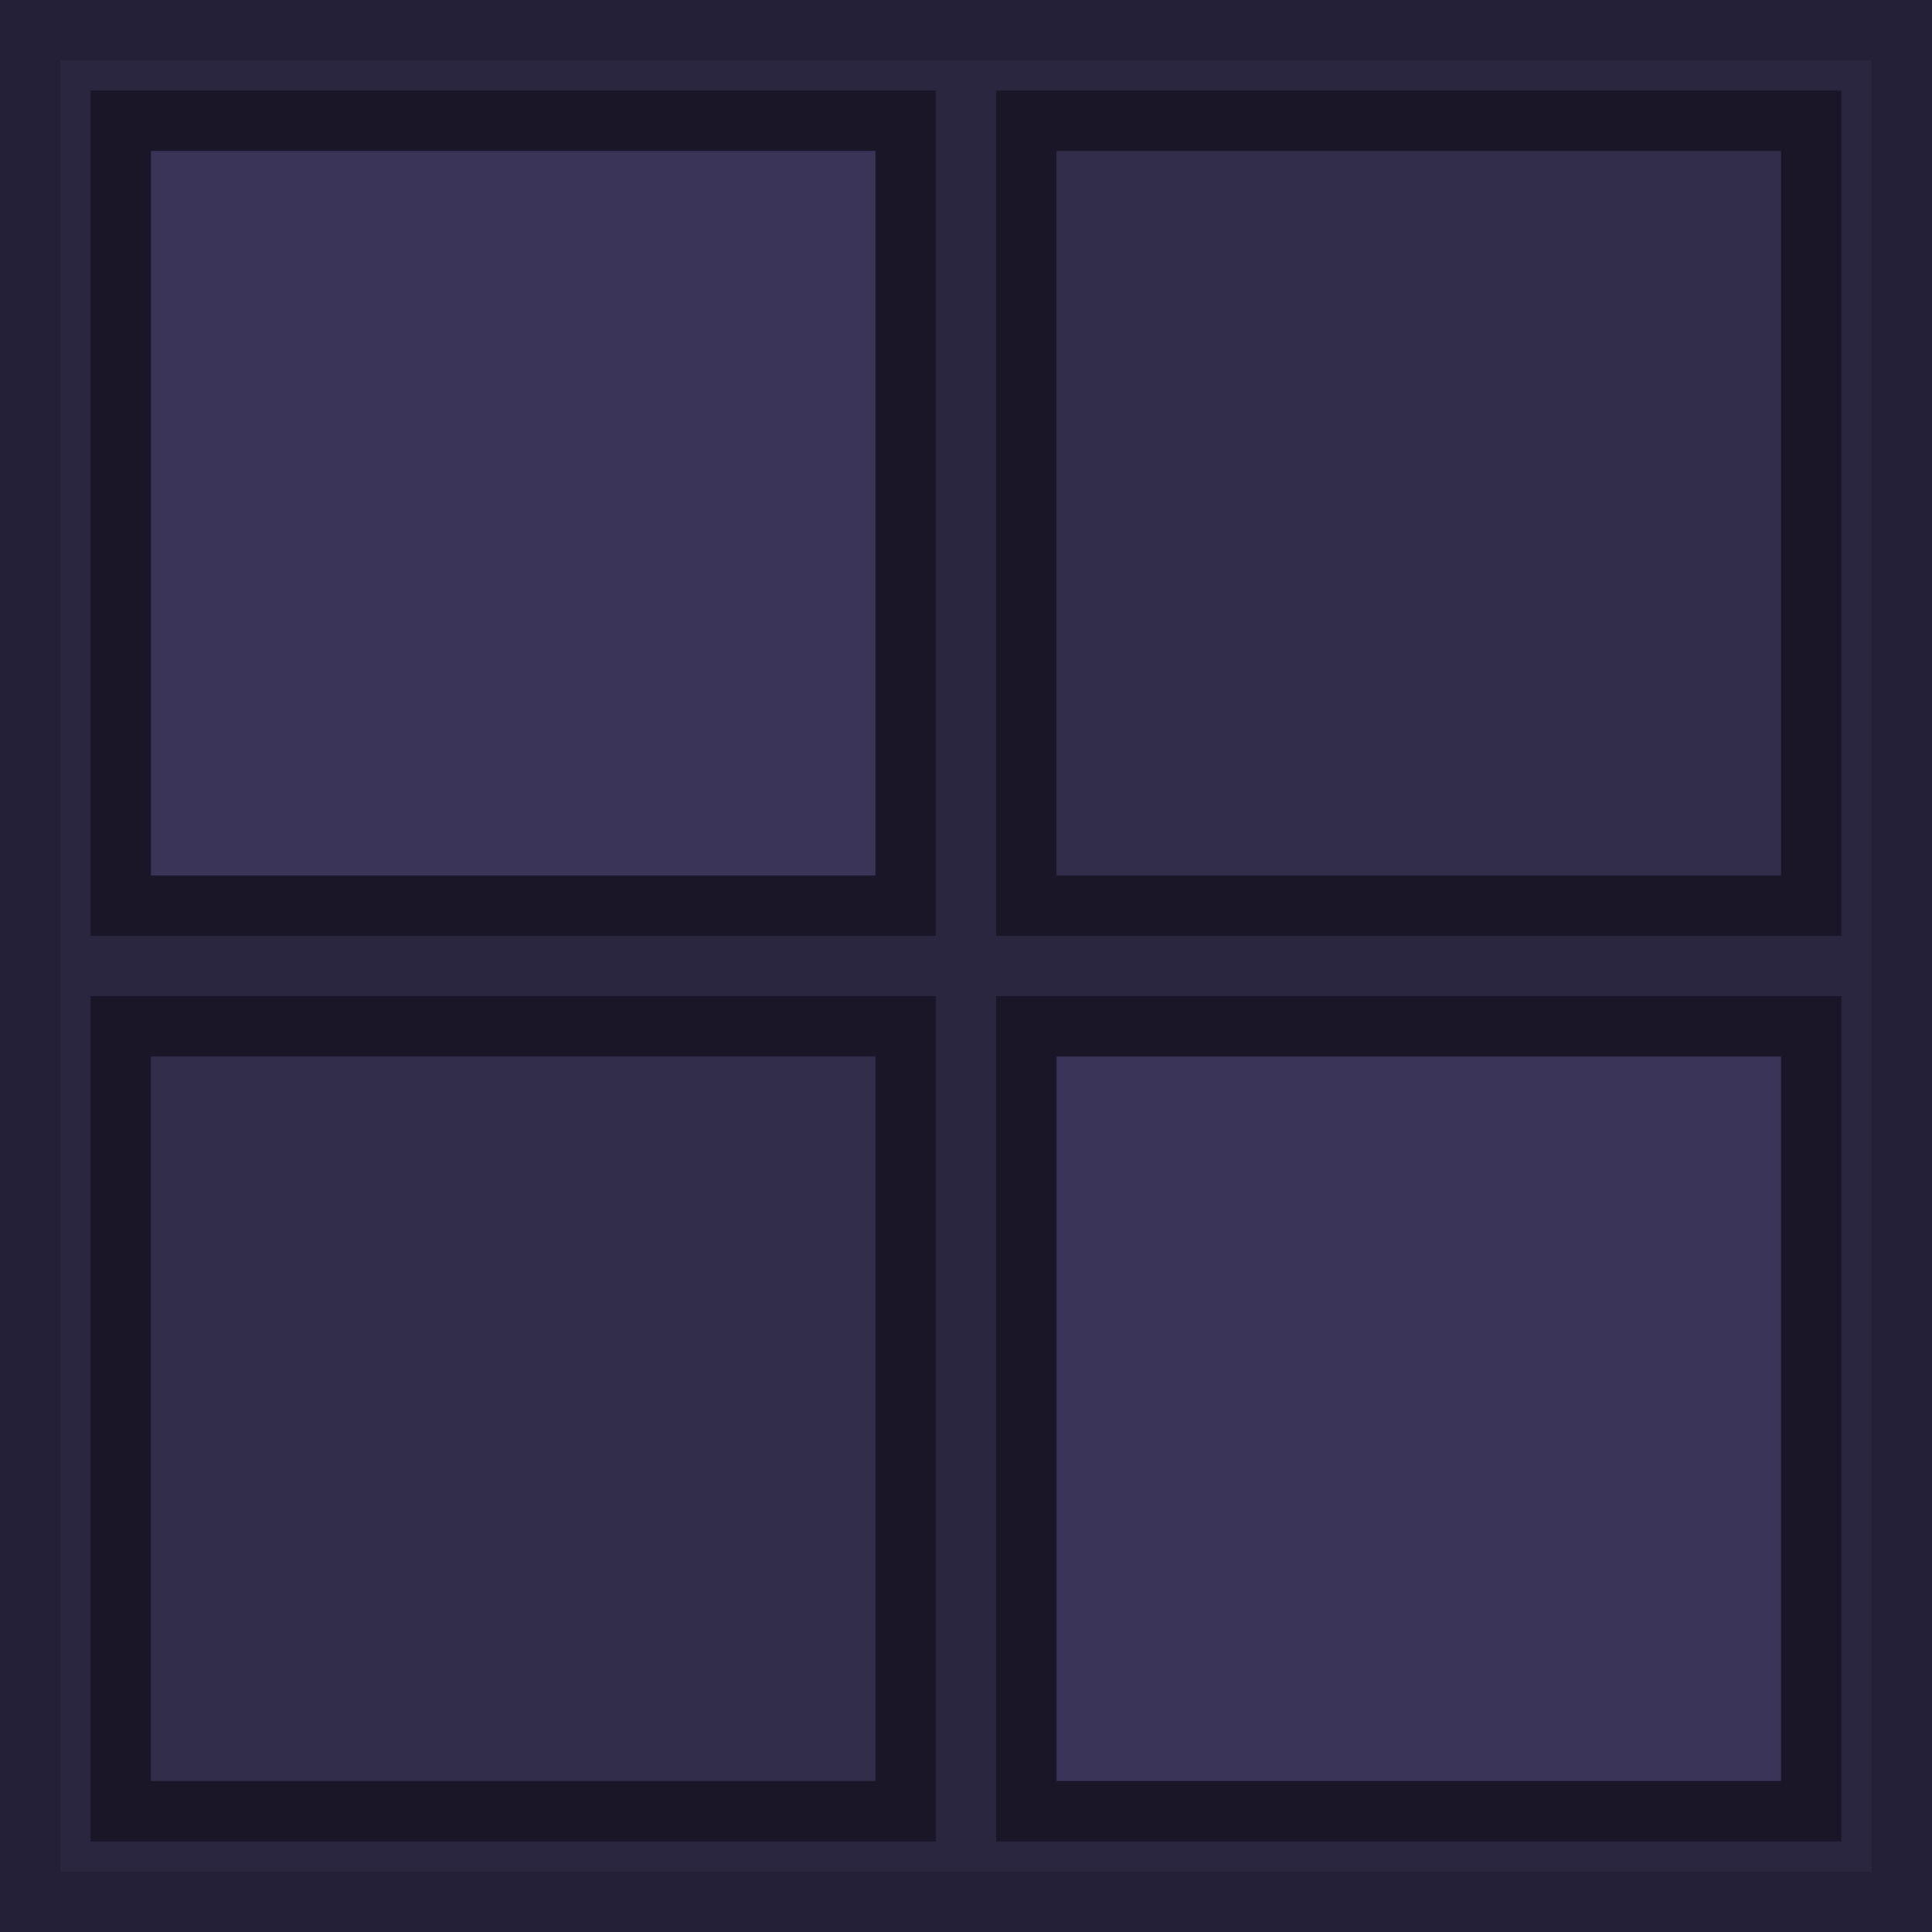
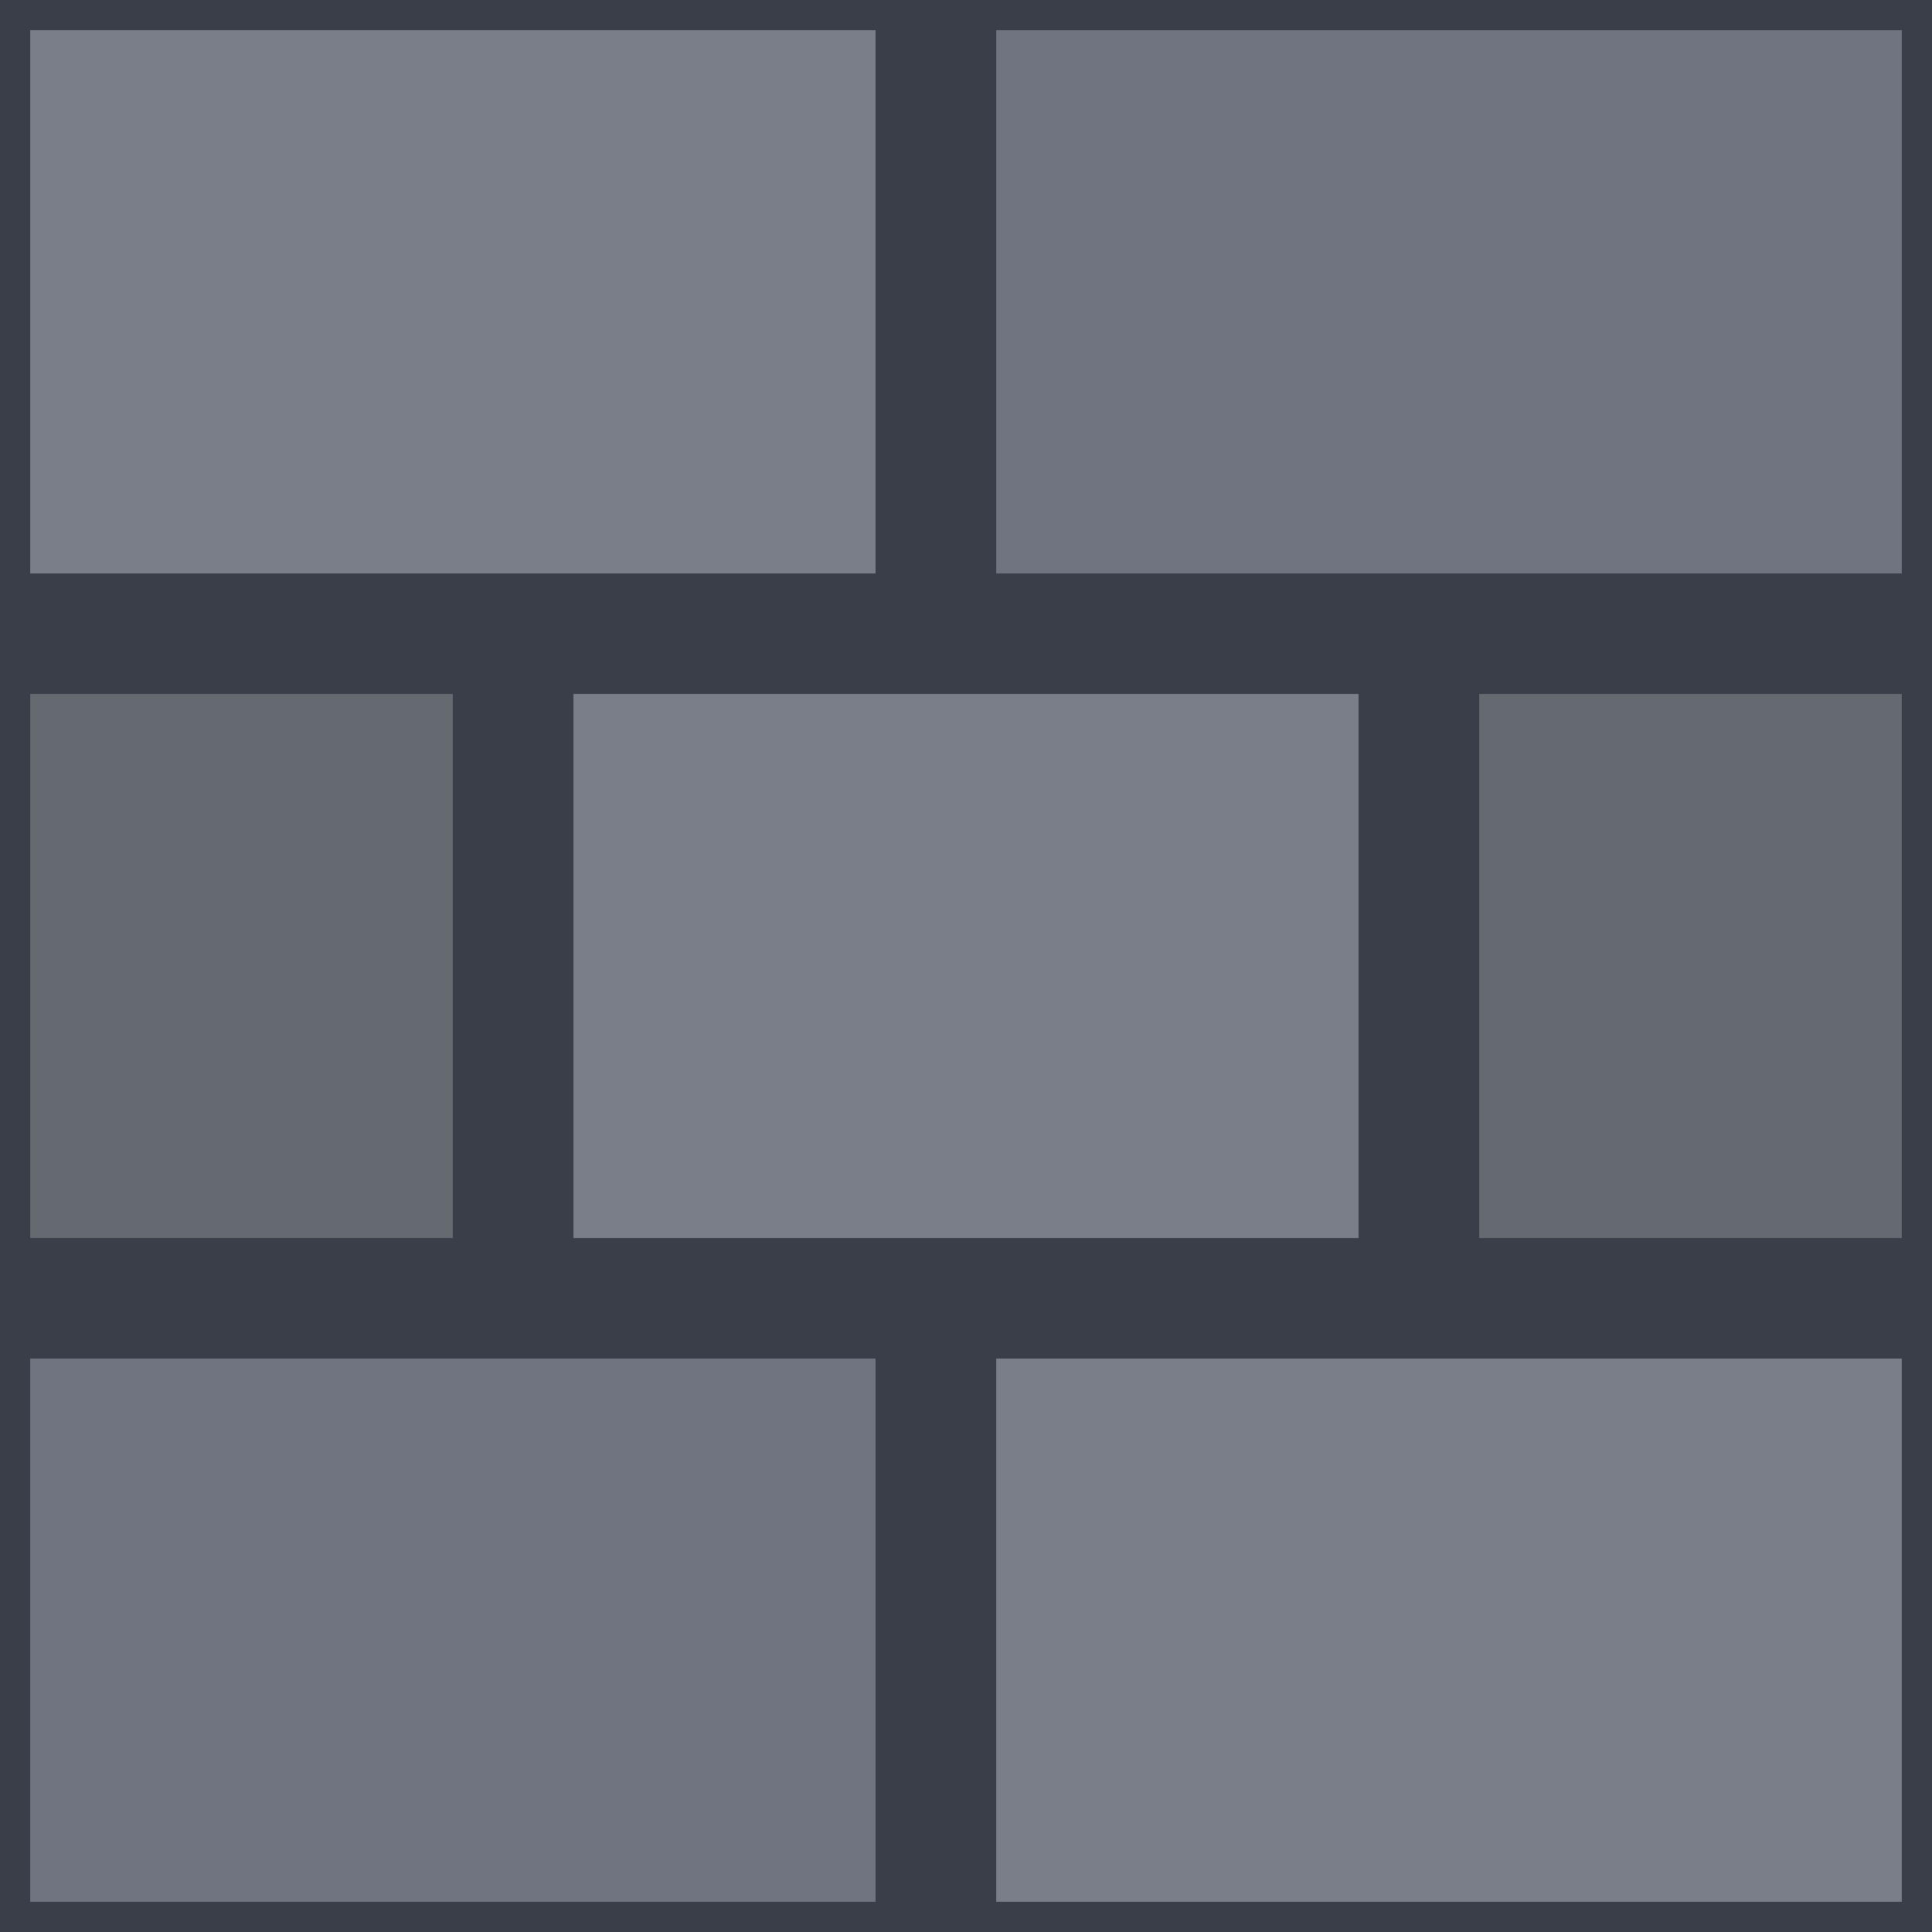
- <svg xmlns="http://www.w3.org/2000/svg" width="32" height="32" viewBox="0 0 32 32">
-   <rect width="32" height="32" fill="#2a2640" />
-   <rect x="2" y="2" width="13" height="13" fill="#3a3458" stroke="#1a1628" stroke-width="1" />
-   <rect x="17" y="2" width="13" height="13" fill="#322e4a" stroke="#1a1628" stroke-width="1" />
-   <rect x="2" y="17" width="13" height="13" fill="#322e4a" stroke="#1a1628" stroke-width="1" />
-   <rect x="17" y="17" width="13" height="13" fill="#3a3458" stroke="#1a1628" stroke-width="1" />
-   <rect x="0.5" y="0.5" width="31" height="31" fill="none" stroke="#151220" stroke-opacity="0.25" />
+ <svg xmlns="http://www.w3.org/2000/svg" width="32" height="32" viewBox="0 0 32 32" shape-rendering="crispEdges">
+   <rect width="32" height="32" fill="#6a6e78" />
+   <rect x="0" y="0" width="15" height="10" fill="#7a7e88" stroke="#3a3e48" stroke-width="1" />
+   <rect x="16" y="0" width="16" height="10" fill="#707480" stroke="#3a3e48" stroke-width="1" />
+   <rect x="0" y="11" width="8" height="10" fill="#656970" stroke="#3a3e48" stroke-width="1" />
+   <rect x="9" y="11" width="14" height="10" fill="#7a7e88" stroke="#3a3e48" stroke-width="1" />
+   <rect x="24" y="11" width="8" height="10" fill="#656970" stroke="#3a3e48" stroke-width="1" />
+   <rect x="0" y="22" width="15" height="10" fill="#707480" stroke="#3a3e48" stroke-width="1" />
+   <rect x="16" y="22" width="16" height="10" fill="#7a7e88" stroke="#3a3e48" stroke-width="1" />
</svg>
